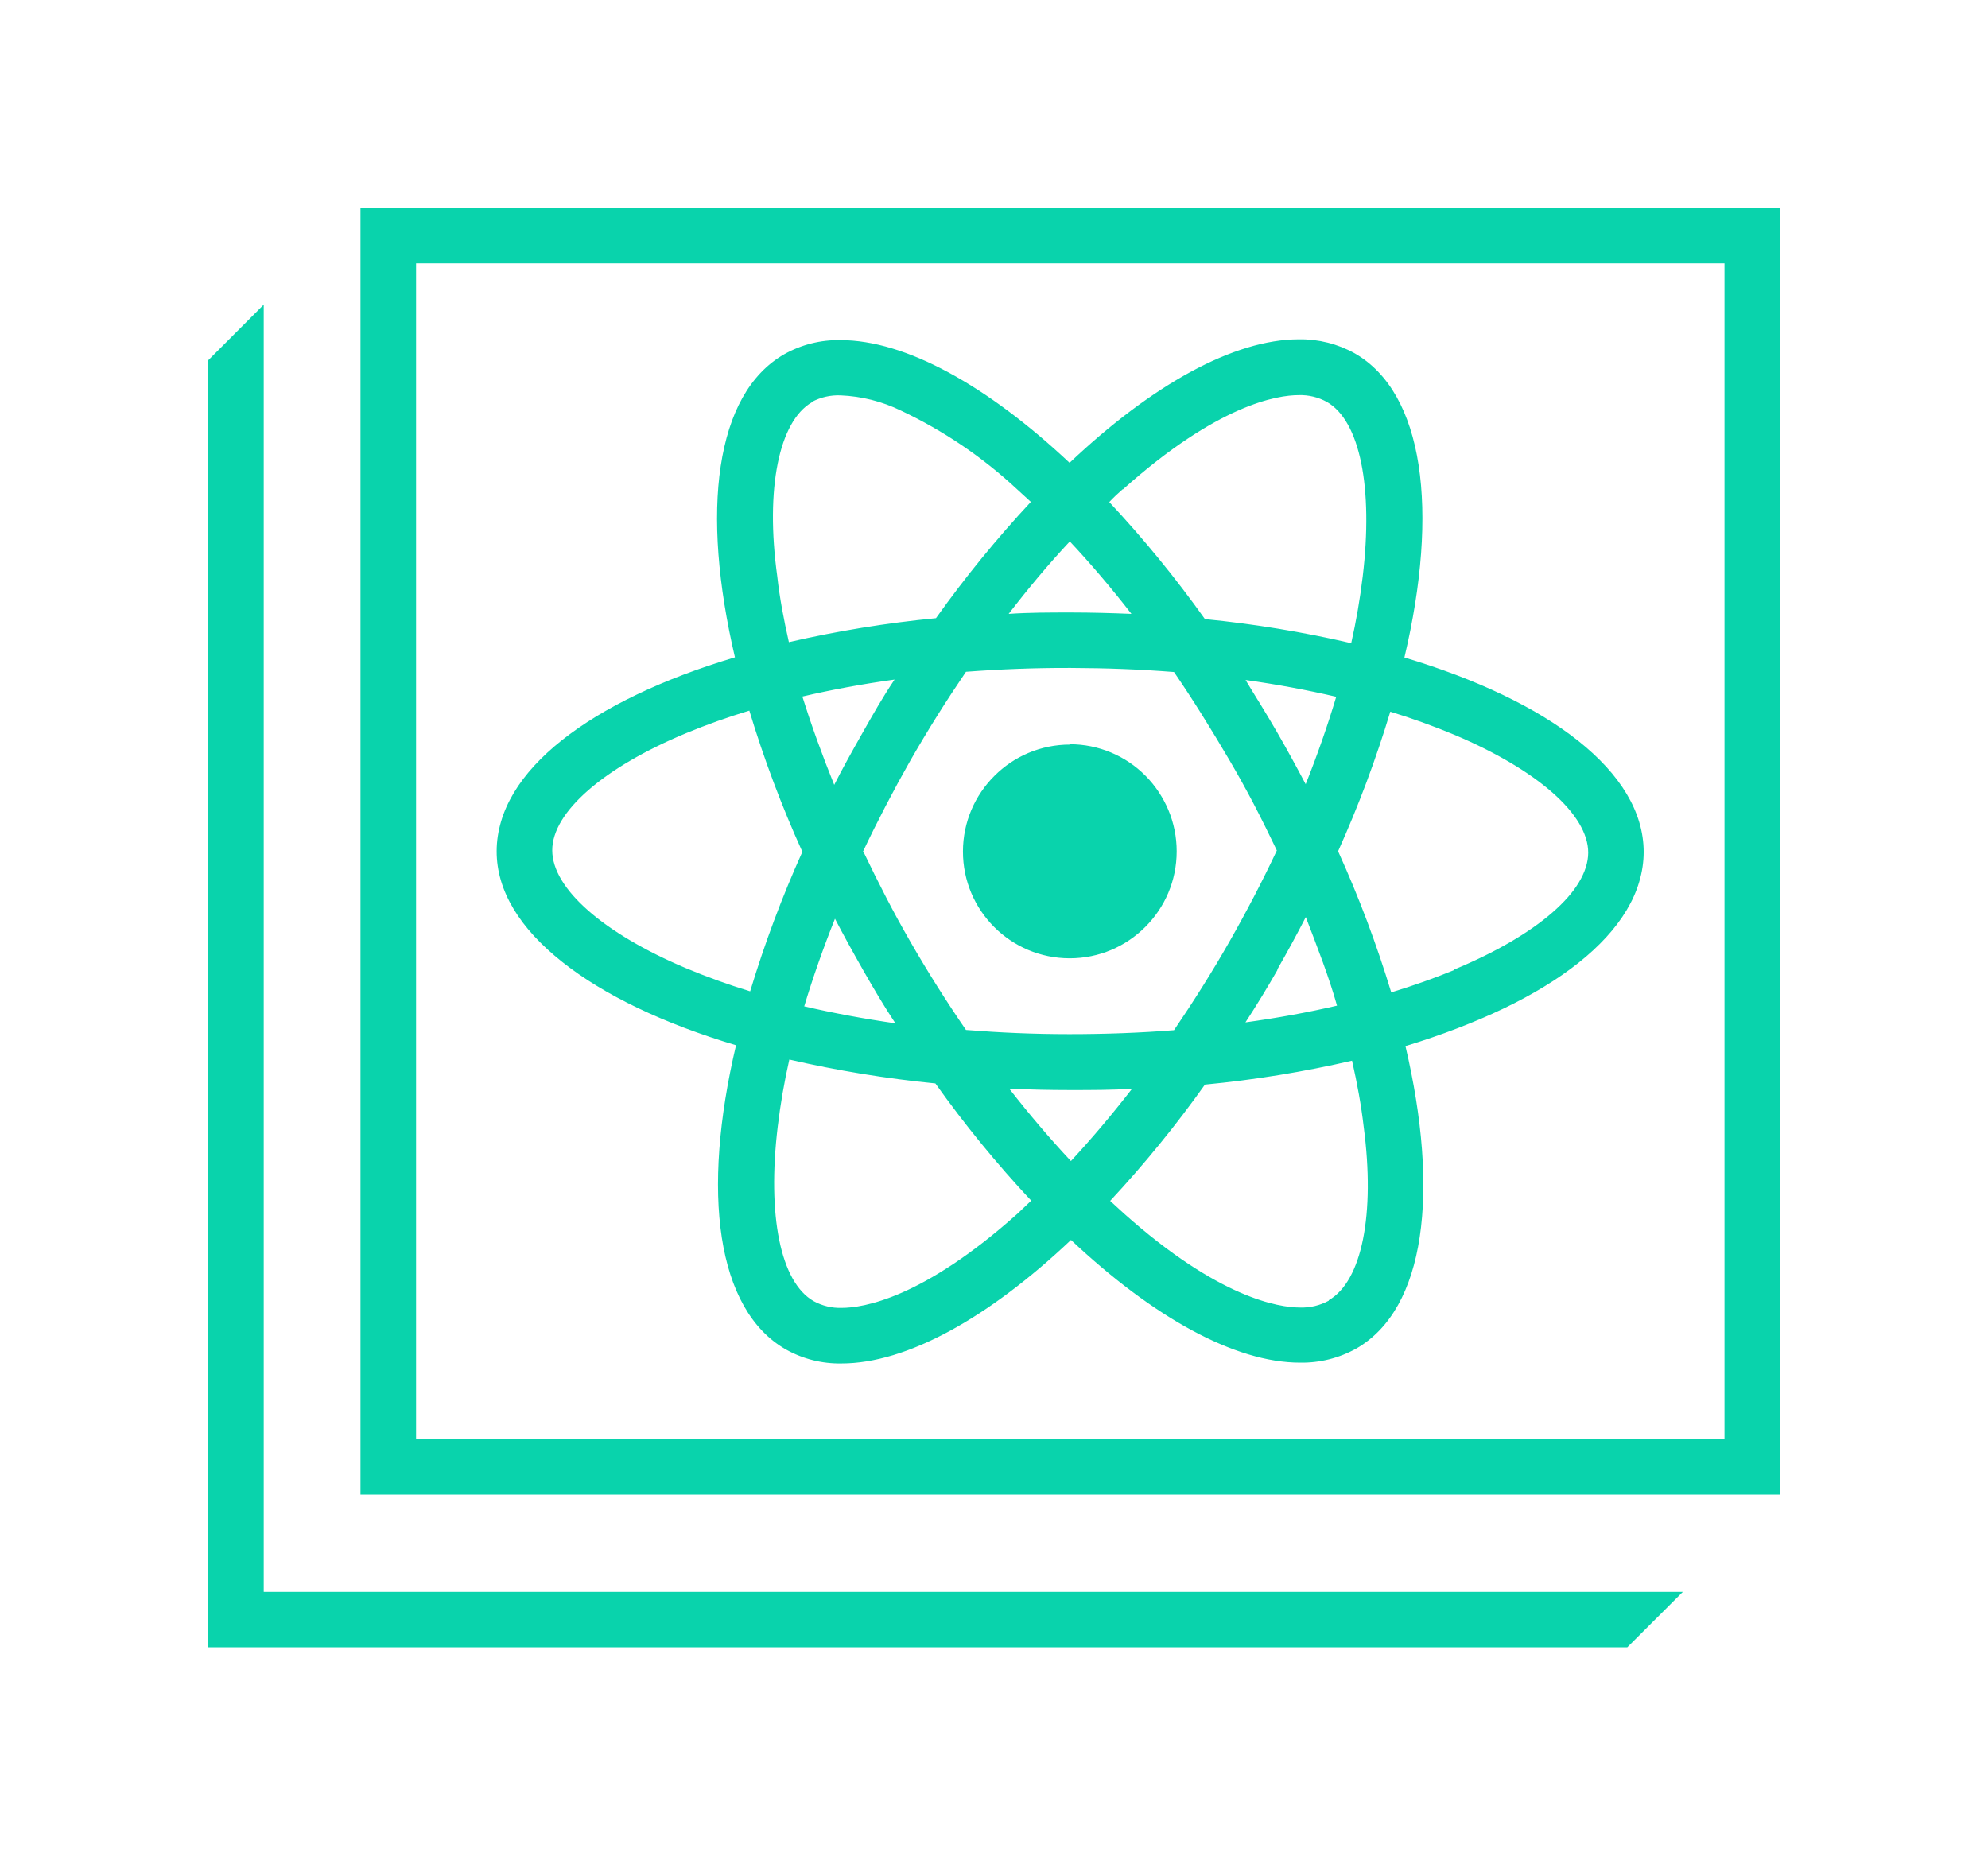
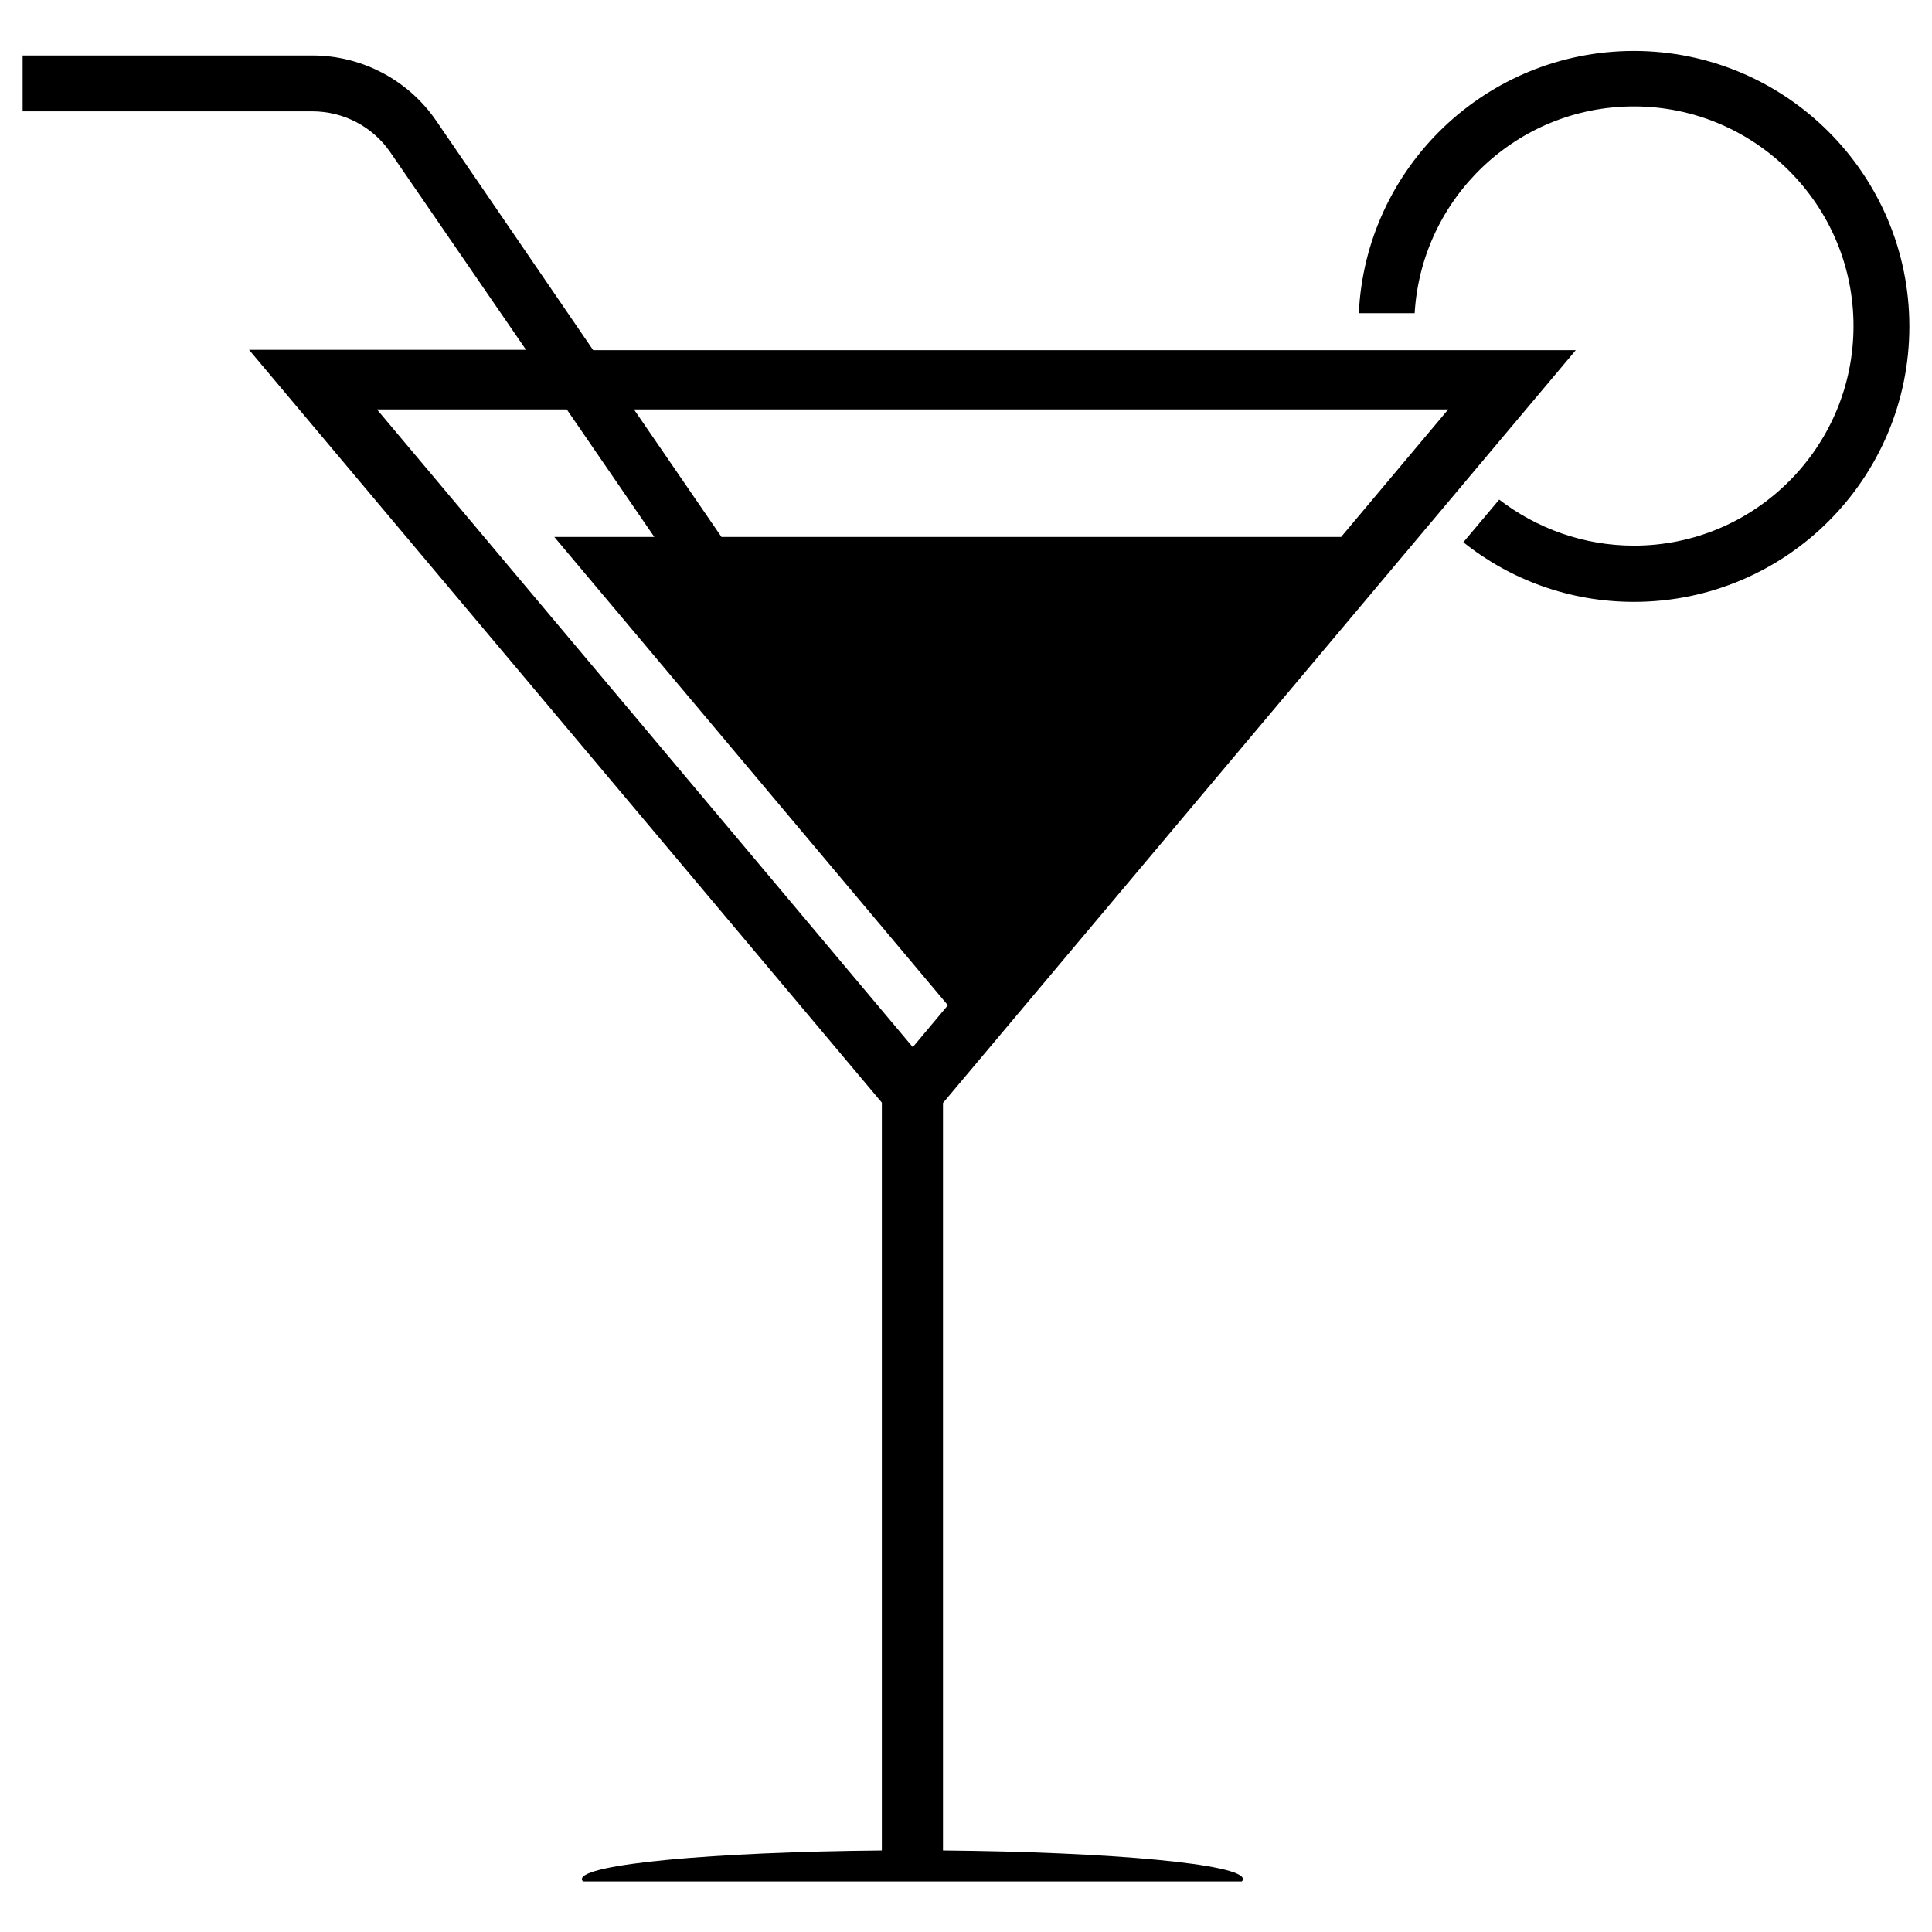
- <svg xmlns="http://www.w3.org/2000/svg" viewBox="0 0 170.96 159.93">
-   <defs>
-     <style>.cls-1{fill:#09d3ac;}</style>
-   </defs>
-   <path class="cls-1" d="M141.35,73.27c0-6.89-8.11-13-20.58-16.73,3-12.67,1.69-22.75-4.28-26.16a9.55,9.55,0,0,0-4.79-1.2c-5.57,0-12.61,3.89-19.72,10.62-7.11-6.68-14.13-10.55-19.69-10.55a9.46,9.46,0,0,0-4.86,1.22c-5.94,3.42-7.17,13.44-4.21,26.05-12.41,3.71-20.48,9.77-20.5,16.63s8.12,13,20.59,16.72c-3,12.68-1.7,22.75,4.28,26.16a9.41,9.41,0,0,0,4.78,1.2c5.58,0,12.62-3.89,19.73-10.62,7.1,6.68,14.12,10.55,19.69,10.55a9.59,9.59,0,0,0,4.86-1.22c5.94-3.42,7.16-13.44,4.21-26C133.27,86.18,141.34,80.12,141.35,73.27ZM96.56,42.06c8.19-7.33,13.31-8.12,15.13-8.12h0a4.71,4.71,0,0,1,2.42.58c2.86,1.63,4,7.38,3.09,15a56.73,56.73,0,0,1-1,5.79,97.7,97.7,0,0,0-12.58-2.07,98.47,98.47,0,0,0-8.24-10.08C95.75,42.79,96.15,42.42,96.56,42.06ZM71.77,78.94c.78,1.5,1.61,3,2.47,4.51S76,86.49,77,88c-2.71-.39-5.34-.88-7.84-1.46C69.86,84,70.75,81.5,71.77,78.94ZM69,59.9c2.53-.59,5.18-1.08,7.93-1.46-1,1.48-1.86,3-2.76,4.59s-1.69,3-2.46,4.52Q70.18,63.65,69,59.9Zm5.21,13.34q1.86-3.93,4.09-7.86c1.5-2.62,3.11-5.17,4.77-7.61,2.91-.22,5.91-.34,9-.33s6,.12,8.89.35c1.66,2.42,3.25,5,4.75,7.55s2.88,5.22,4.12,7.83c-1.23,2.62-2.6,5.25-4.08,7.85s-3.11,5.18-4.77,7.62c-2.91.23-5.91.34-9,.34s-6-.13-8.89-.36c-1.66-2.42-3.26-4.94-4.76-7.55S75.5,75.85,74.25,73.24Zm32.86-14.77c2.72.38,5.35.87,7.84,1.45-.74,2.47-1.62,5-2.64,7.55-.79-1.5-1.61-3-2.48-4.51S108,59.93,107.11,58.47Zm2.76,24.92q1.29-2.27,2.46-4.53c1,2.6,2,5.16,2.7,7.66-2.52.59-5.17,1.07-7.92,1.45Q108.52,85.75,109.87,83.39ZM92,46.56c1.8,1.92,3.57,4,5.3,6.23-1.71-.07-3.46-.12-5.23-.12s-3.58,0-5.33.12C88.45,50.57,90.2,48.48,92,46.56Zm-22.18-12A4.82,4.82,0,0,1,72.29,34a13.11,13.11,0,0,1,5.19,1.31,39.07,39.07,0,0,1,10,6.78l1.17,1.07a98.49,98.49,0,0,0-8.16,10,98.88,98.88,0,0,0-12.65,2.06c-.44-1.94-.8-3.84-1-5.67C65.8,42,67,36.24,69.81,34.6ZM64.53,85.26a58.75,58.75,0,0,1-5.54-2c-7.1-3-11.5-6.85-11.5-10.14S51.91,66,59,63.05a57.63,57.63,0,0,1,5.44-1.94A97.93,97.93,0,0,0,69,73.25,98.72,98.72,0,0,0,64.53,85.26Zm23,19.1c-8.19,7.33-13.31,8.11-15.14,8.11a4.69,4.69,0,0,1-2.42-.58c-2.86-1.63-4-7.38-3.09-15a56.07,56.07,0,0,1,1-5.78,99.51,99.51,0,0,0,12.58,2.06,97.17,97.17,0,0,0,8.24,10.08Zm4.57-4.51c-1.8-1.92-3.57-4-5.31-6.23,1.72.08,3.47.12,5.24.12s3.58,0,5.33-.11C95.63,95.85,93.87,97.93,92.09,99.85Zm22.18,12a4.82,4.82,0,0,1-2.48.59c-1.82,0-7-.8-15.16-8.1l-1.17-1.07a98.44,98.44,0,0,0,8.15-10,97,97,0,0,0,12.66-2.06c.44,1.94.79,3.84,1,5.67C118.27,104.42,117.12,110.18,114.27,111.81Zm10.8-28.44c-1.71.7-3.52,1.35-5.44,1.93a98.54,98.54,0,0,0-4.57-12.14,98.1,98.1,0,0,0,4.49-12,58.75,58.75,0,0,1,5.54,2c7.09,3,11.5,6.85,11.49,10.14S132.17,80.42,125.07,83.37ZM92,82.39a9.18,9.18,0,1,0-9.17-9.19A9.17,9.17,0,0,0,92,82.39ZM31,17.88V128.53H153.07V17.88ZM148.3,123.77H35.78V22.65H148.3Zm-85-33.9c-3,12.68-1.7,22.75,4.28,26.16a9.41,9.41,0,0,0,4.78,1.2c5.58,0,12.62-3.89,19.73-10.62,7.1,6.68,14.12,10.55,19.69,10.55a9.59,9.59,0,0,0,4.86-1.22c5.94-3.42,7.16-13.44,4.21-26,12.41-3.72,20.48-9.78,20.49-16.63s-8.11-13-20.58-16.73c3-12.67,1.69-22.75-4.28-26.16a9.55,9.55,0,0,0-4.79-1.2c-5.57,0-12.61,3.89-19.72,10.62-7.11-6.68-14.13-10.55-19.69-10.55a9.46,9.46,0,0,0-4.86,1.22c-5.94,3.42-7.17,13.44-4.21,26.05-12.41,3.71-20.48,9.77-20.5,16.63S50.84,86.13,63.31,89.87Zm24.21,14.49c-8.19,7.33-13.31,8.11-15.14,8.11a4.69,4.69,0,0,1-2.42-.58c-2.86-1.63-4-7.38-3.09-15a56.07,56.07,0,0,1,1-5.78,99.51,99.51,0,0,0,12.58,2.06,97.17,97.17,0,0,0,8.24,10.08Zm24.79-36.89c-.79-1.5-1.61-3-2.48-4.51s-1.8-3-2.72-4.49c2.72.38,5.35.87,7.84,1.45C114.21,62.39,113.33,64.92,112.31,67.47Zm2.72,19c-2.52.59-5.17,1.07-7.92,1.45q1.41-2.22,2.76-4.58t2.46-4.53C113.37,81.46,114.28,84,115,86.52Zm-5.21-13.35c-1.23,2.62-2.6,5.25-4.08,7.85s-3.11,5.18-4.77,7.62c-2.91.23-5.91.34-9,.34s-6-.13-8.89-.36c-1.66-2.42-3.26-4.94-4.76-7.55s-2.87-5.22-4.12-7.83q1.86-3.93,4.09-7.86c1.5-2.62,3.11-5.17,4.77-7.61,2.91-.22,5.91-.34,9-.33s6,.12,8.89.35c1.66,2.42,3.25,5,4.75,7.55S108.58,70.56,109.82,73.17ZM77,88c-2.71-.39-5.34-.88-7.84-1.46.74-2.46,1.63-5,2.65-7.55.78,1.5,1.61,3,2.47,4.51S76,86.49,77,88ZM74.21,63c-.87,1.5-1.69,3-2.46,4.52Q70.18,63.65,69,59.9c2.53-.59,5.18-1.08,7.93-1.46C76,59.92,75.11,61.45,74.21,63ZM92.09,99.85c-1.8-1.92-3.57-4-5.31-6.23,1.72.08,3.47.12,5.24.12s3.58,0,5.33-.11C95.63,95.85,93.87,97.93,92.09,99.85Zm22.18,12a4.82,4.82,0,0,1-2.48.59c-1.82,0-7-.8-15.16-8.1l-1.17-1.07a98.44,98.44,0,0,0,8.15-10,97,97,0,0,0,12.66-2.06c.44,1.94.79,3.84,1,5.67C118.27,104.42,117.12,110.18,114.27,111.81Zm5.28-50.66a58.75,58.75,0,0,1,5.54,2c7.09,3,11.5,6.85,11.49,10.14s-4.41,7.16-11.51,10.11c-1.71.7-3.52,1.35-5.44,1.93a98.54,98.54,0,0,0-4.57-12.14A98.1,98.1,0,0,0,119.55,61.15Zm-23-19.09c8.19-7.33,13.31-8.12,15.13-8.12h0a4.71,4.71,0,0,1,2.42.58c2.86,1.63,4,7.38,3.09,15a56.73,56.73,0,0,1-1,5.79,97.7,97.7,0,0,0-12.58-2.07,98.47,98.47,0,0,0-8.24-10.08C95.75,42.79,96.15,42.42,96.56,42.06ZM92,46.56c1.8,1.92,3.57,4,5.3,6.23-1.71-.07-3.46-.12-5.23-.12s-3.58,0-5.33.12C88.45,50.57,90.2,48.48,92,46.56Zm-22.18-12A4.82,4.82,0,0,1,72.29,34a13.11,13.11,0,0,1,5.19,1.31,39.07,39.07,0,0,1,10,6.78l1.17,1.07a98.49,98.49,0,0,0-8.16,10,98.88,98.88,0,0,0-12.65,2.06c-.44-1.94-.8-3.84-1-5.67C65.8,42,67,36.24,69.81,34.6ZM59,63.05a57.63,57.63,0,0,1,5.44-1.94A97.93,97.93,0,0,0,69,73.25a98.72,98.72,0,0,0-4.49,12,58.75,58.75,0,0,1-5.54-2c-7.1-3-11.5-6.85-11.5-10.14S51.91,66,59,63.05Zm33,1a9.18,9.18,0,1,0,9.17,9.19A9.17,9.17,0,0,0,92,64Zm0,0a9.18,9.18,0,1,0,9.17,9.19A9.17,9.17,0,0,0,92,64Zm0,0a9.18,9.18,0,1,0,9.17,9.19A9.17,9.17,0,0,0,92,64Zm49.35,9.24c0-6.89-8.11-13-20.58-16.73,3-12.67,1.69-22.75-4.28-26.16a9.55,9.55,0,0,0-4.79-1.2c-5.57,0-12.61,3.89-19.72,10.62-7.11-6.68-14.13-10.55-19.69-10.55a9.46,9.46,0,0,0-4.86,1.22c-5.94,3.42-7.17,13.44-4.21,26.05-12.41,3.71-20.48,9.77-20.5,16.63s8.12,13,20.59,16.72c-3,12.68-1.7,22.75,4.28,26.16a9.41,9.41,0,0,0,4.78,1.2c5.58,0,12.62-3.89,19.73-10.62,7.1,6.68,14.12,10.55,19.69,10.55a9.59,9.59,0,0,0,4.86-1.22c5.94-3.42,7.16-13.44,4.21-26C133.27,86.18,141.34,80.12,141.35,73.27ZM96.56,42.06c8.19-7.33,13.31-8.12,15.13-8.12h0a4.71,4.71,0,0,1,2.42.58c2.86,1.63,4,7.38,3.09,15a56.73,56.73,0,0,1-1,5.79,97.7,97.7,0,0,0-12.58-2.07,98.47,98.47,0,0,0-8.24-10.08C95.75,42.79,96.15,42.42,96.56,42.06ZM71.77,78.94c.78,1.5,1.61,3,2.47,4.51S76,86.49,77,88c-2.71-.39-5.34-.88-7.84-1.46C69.86,84,70.75,81.5,71.77,78.94ZM69,59.9c2.53-.59,5.18-1.08,7.93-1.46-1,1.48-1.86,3-2.76,4.59s-1.69,3-2.46,4.52Q70.18,63.65,69,59.9Zm5.21,13.34q1.86-3.93,4.09-7.86c1.5-2.62,3.11-5.17,4.77-7.61,2.91-.22,5.91-.34,9-.33s6,.12,8.89.35c1.66,2.42,3.25,5,4.75,7.55s2.88,5.22,4.12,7.83c-1.23,2.62-2.6,5.25-4.08,7.85s-3.11,5.18-4.77,7.62c-2.91.23-5.91.34-9,.34s-6-.13-8.89-.36c-1.66-2.42-3.26-4.94-4.76-7.55S75.5,75.85,74.25,73.24Zm32.86-14.77c2.72.38,5.35.87,7.84,1.45-.74,2.47-1.62,5-2.64,7.55-.79-1.5-1.61-3-2.48-4.51S108,59.93,107.11,58.47Zm2.76,24.92q1.29-2.27,2.46-4.53c1,2.6,2,5.16,2.7,7.66-2.52.59-5.17,1.07-7.92,1.45Q108.52,85.75,109.87,83.39ZM92,46.56c1.8,1.92,3.57,4,5.3,6.23-1.71-.07-3.46-.12-5.23-.12s-3.58,0-5.33.12C88.45,50.57,90.2,48.48,92,46.56Zm-22.18-12A4.82,4.82,0,0,1,72.29,34a13.11,13.11,0,0,1,5.19,1.31,39.07,39.07,0,0,1,10,6.78l1.17,1.07a98.49,98.49,0,0,0-8.16,10,98.88,98.88,0,0,0-12.65,2.06c-.44-1.94-.8-3.84-1-5.67C65.8,42,67,36.24,69.81,34.6ZM64.53,85.26a58.75,58.75,0,0,1-5.54-2c-7.1-3-11.5-6.85-11.5-10.14S51.91,66,59,63.05a57.63,57.63,0,0,1,5.44-1.94A97.93,97.93,0,0,0,69,73.25,98.72,98.72,0,0,0,64.53,85.26Zm23,19.1c-8.19,7.33-13.31,8.11-15.14,8.11a4.69,4.69,0,0,1-2.42-.58c-2.86-1.63-4-7.38-3.09-15a56.07,56.07,0,0,1,1-5.78,99.51,99.51,0,0,0,12.58,2.06,97.17,97.17,0,0,0,8.24,10.08Zm4.57-4.51c-1.8-1.92-3.57-4-5.31-6.23,1.72.08,3.47.12,5.24.12s3.58,0,5.33-.11C95.63,95.85,93.87,97.93,92.09,99.85Zm22.18,12a4.82,4.82,0,0,1-2.48.59c-1.82,0-7-.8-15.16-8.1l-1.17-1.07a98.44,98.44,0,0,0,8.15-10,97,97,0,0,0,12.66-2.06c.44,1.94.79,3.84,1,5.67C118.27,104.42,117.12,110.18,114.27,111.81Zm10.8-28.44c-1.71.7-3.52,1.35-5.44,1.93a98.54,98.54,0,0,0-4.57-12.14,98.1,98.1,0,0,0,4.49-12,58.75,58.75,0,0,1,5.54,2c7.09,3,11.5,6.85,11.49,10.14S132.17,80.42,125.07,83.37ZM92,82.39a9.18,9.18,0,1,0-9.17-9.19A9.17,9.17,0,0,0,92,82.39Zm-69.32,54.5V26.2L17.89,31V141.66H139.94l4.78-4.77Z" />
+ <svg xmlns="http://www.w3.org/2000/svg" id="Layer_1" style="enable-background:new 0 0 512 512;" version="1.1" viewBox="0 0 512 512" xml:space="preserve">
+   <g>
+     <path d="M103.4,40.3l36,52.4H66l167.7,199.5v198.2c-44.6,0.4-79.5,3.6-79.5,7.6c0,0.2,0.1,0.4,0.3,0.6h174.6   c0.2-0.2,0.3-0.4,0.3-0.6c0-4-34.9-7.2-79.5-7.6V292.3L417.6,92.8H157.2L115.6,32c-7.4-10.8-19.7-17.3-32.8-17.3H6v14.8h76.7   C91,29.5,98.7,33.5,103.4,40.3z M383.8,108.5l-28.4,33.8H191.2L168,108.5H383.8z M150.2,108.5l23.2,33.8h-26.5l104.3,124.1   l-9.3,11.1l-142-169H150.2z" />
+     <path d="M433,144.6c32.1,0,58.2-26.1,58.2-58.2c0-32.1-26.1-58.2-58.2-58.2c-31,0-56.3,24.3-58.1,54.8h-14.8   c1.8-38.7,33.8-69.5,72.9-69.5c40.2,0,73,32.7,73,73s-32.7,73-73,73c-17.1,0-32.8-5.9-45.2-15.8l9.5-11.3   C407.2,140,419.6,144.6,433,144.6z" />
+   </g>
</svg>
